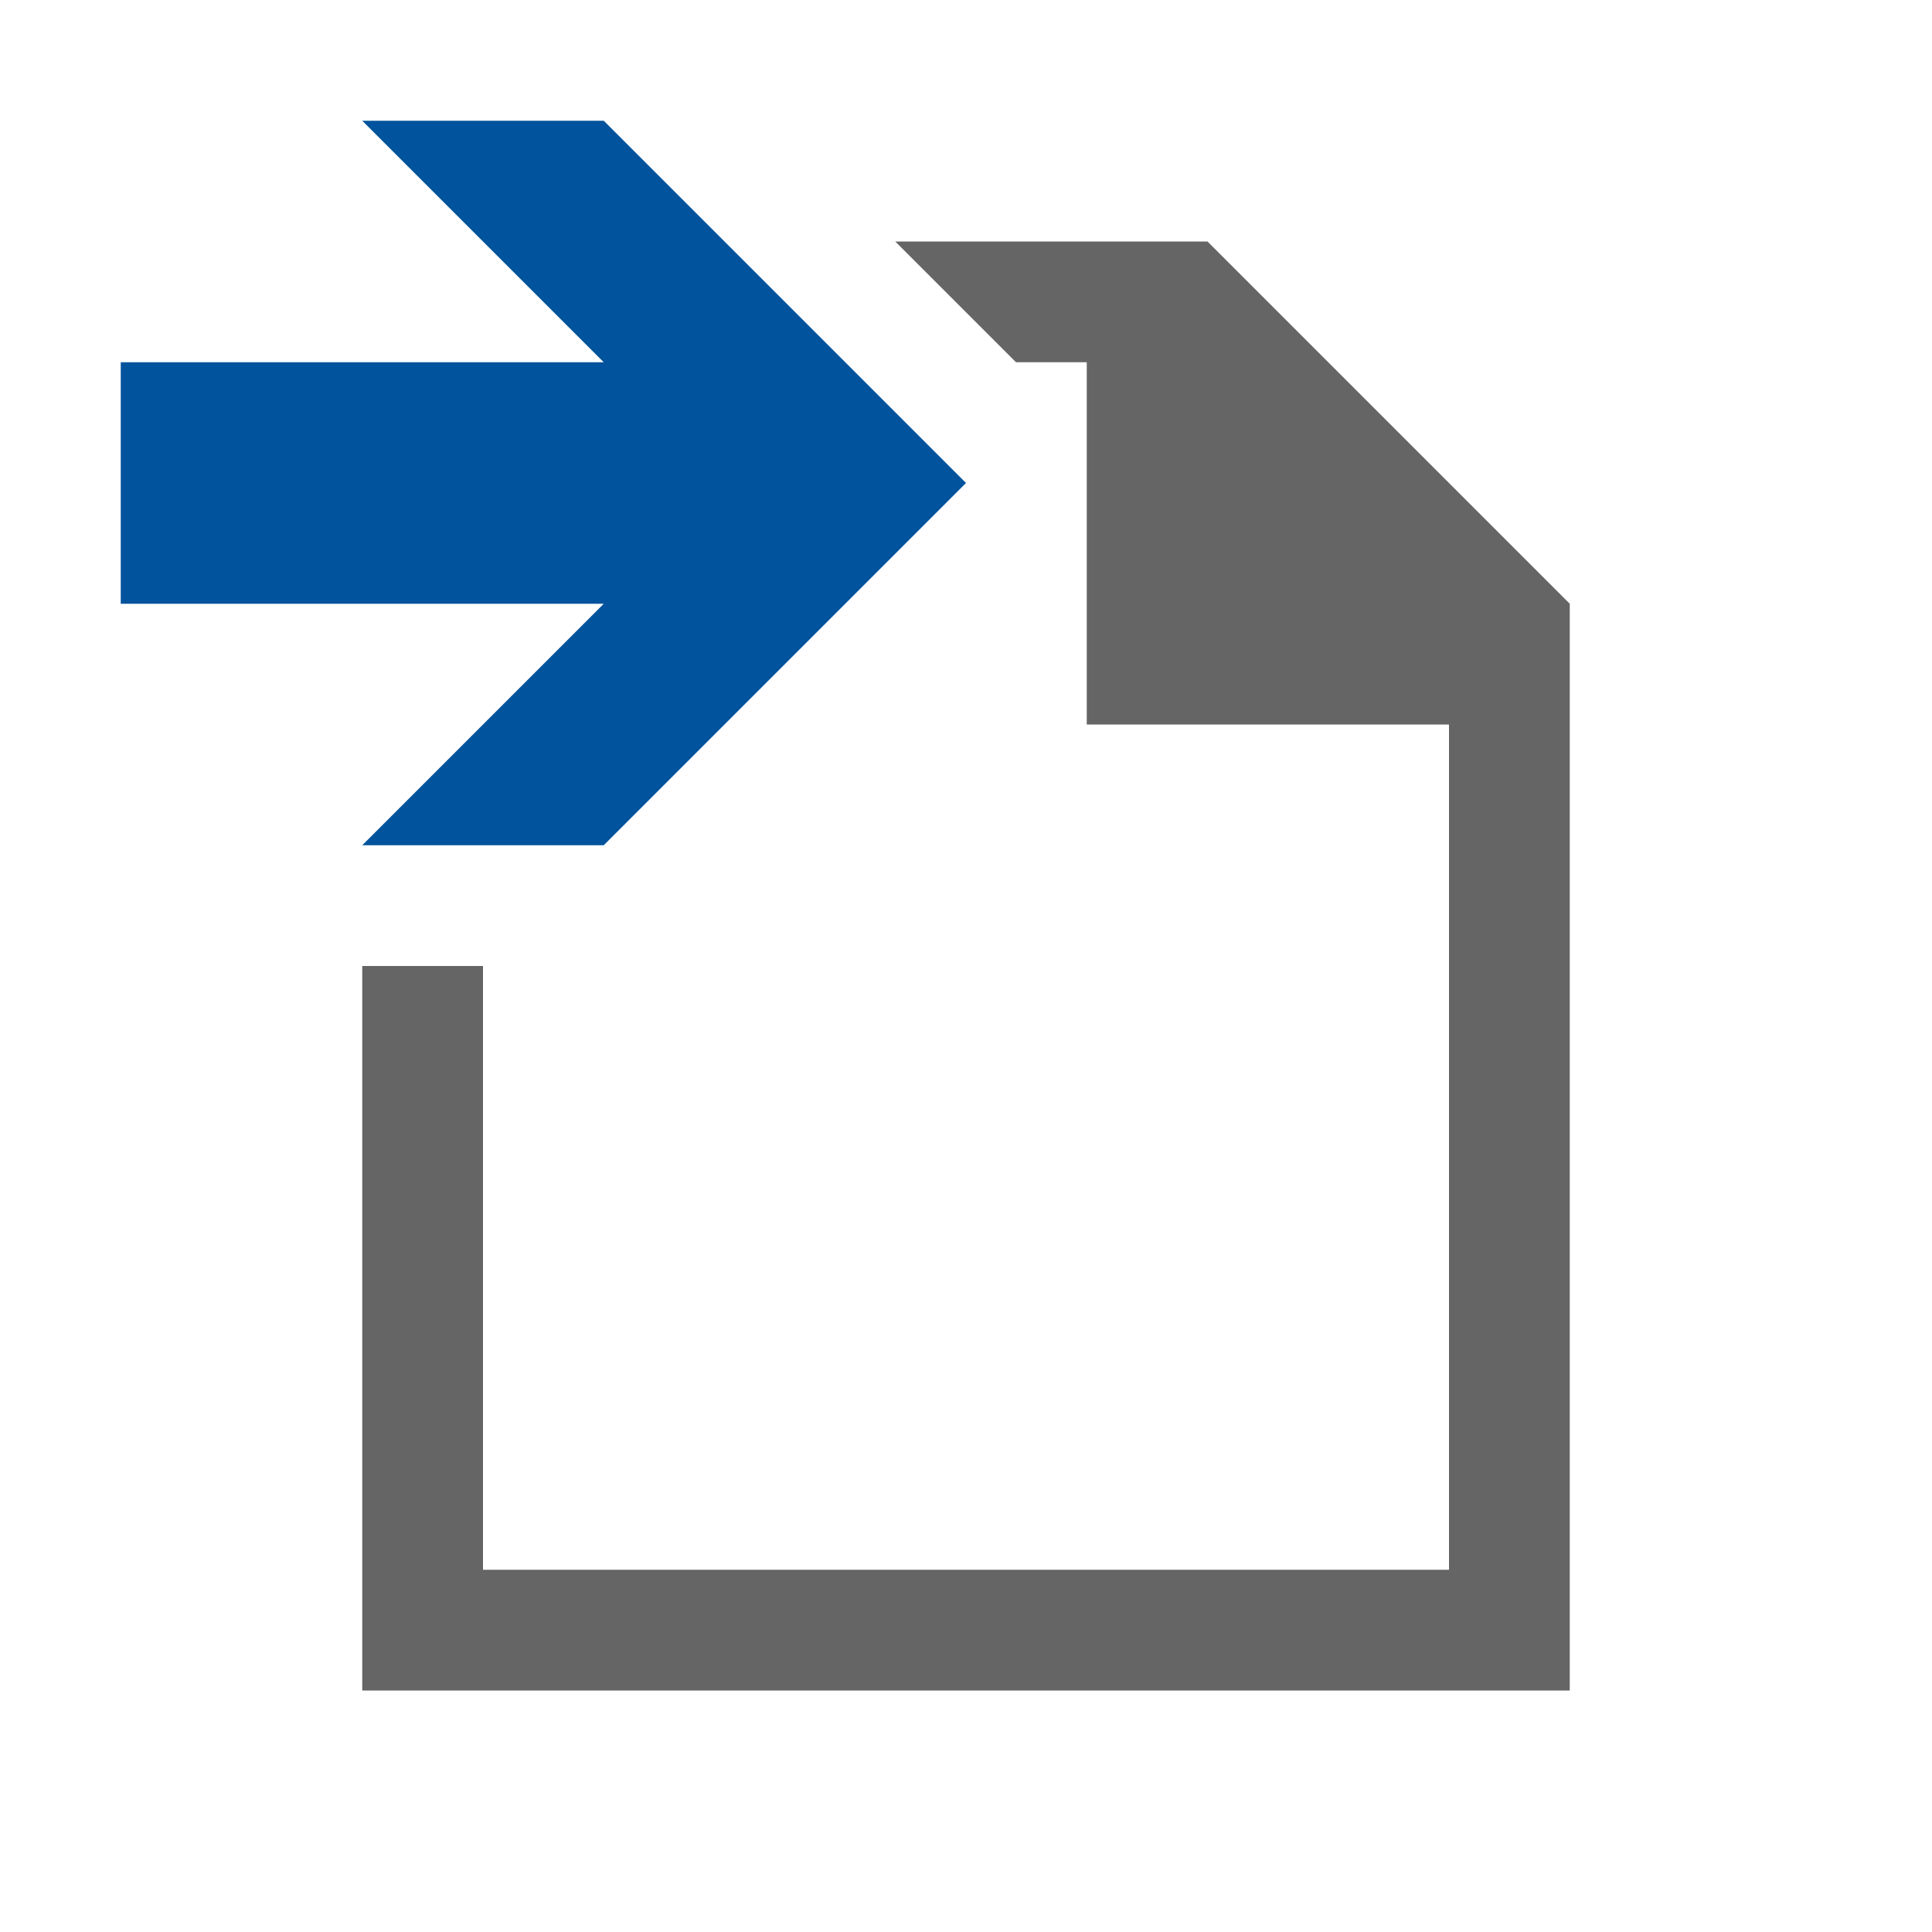
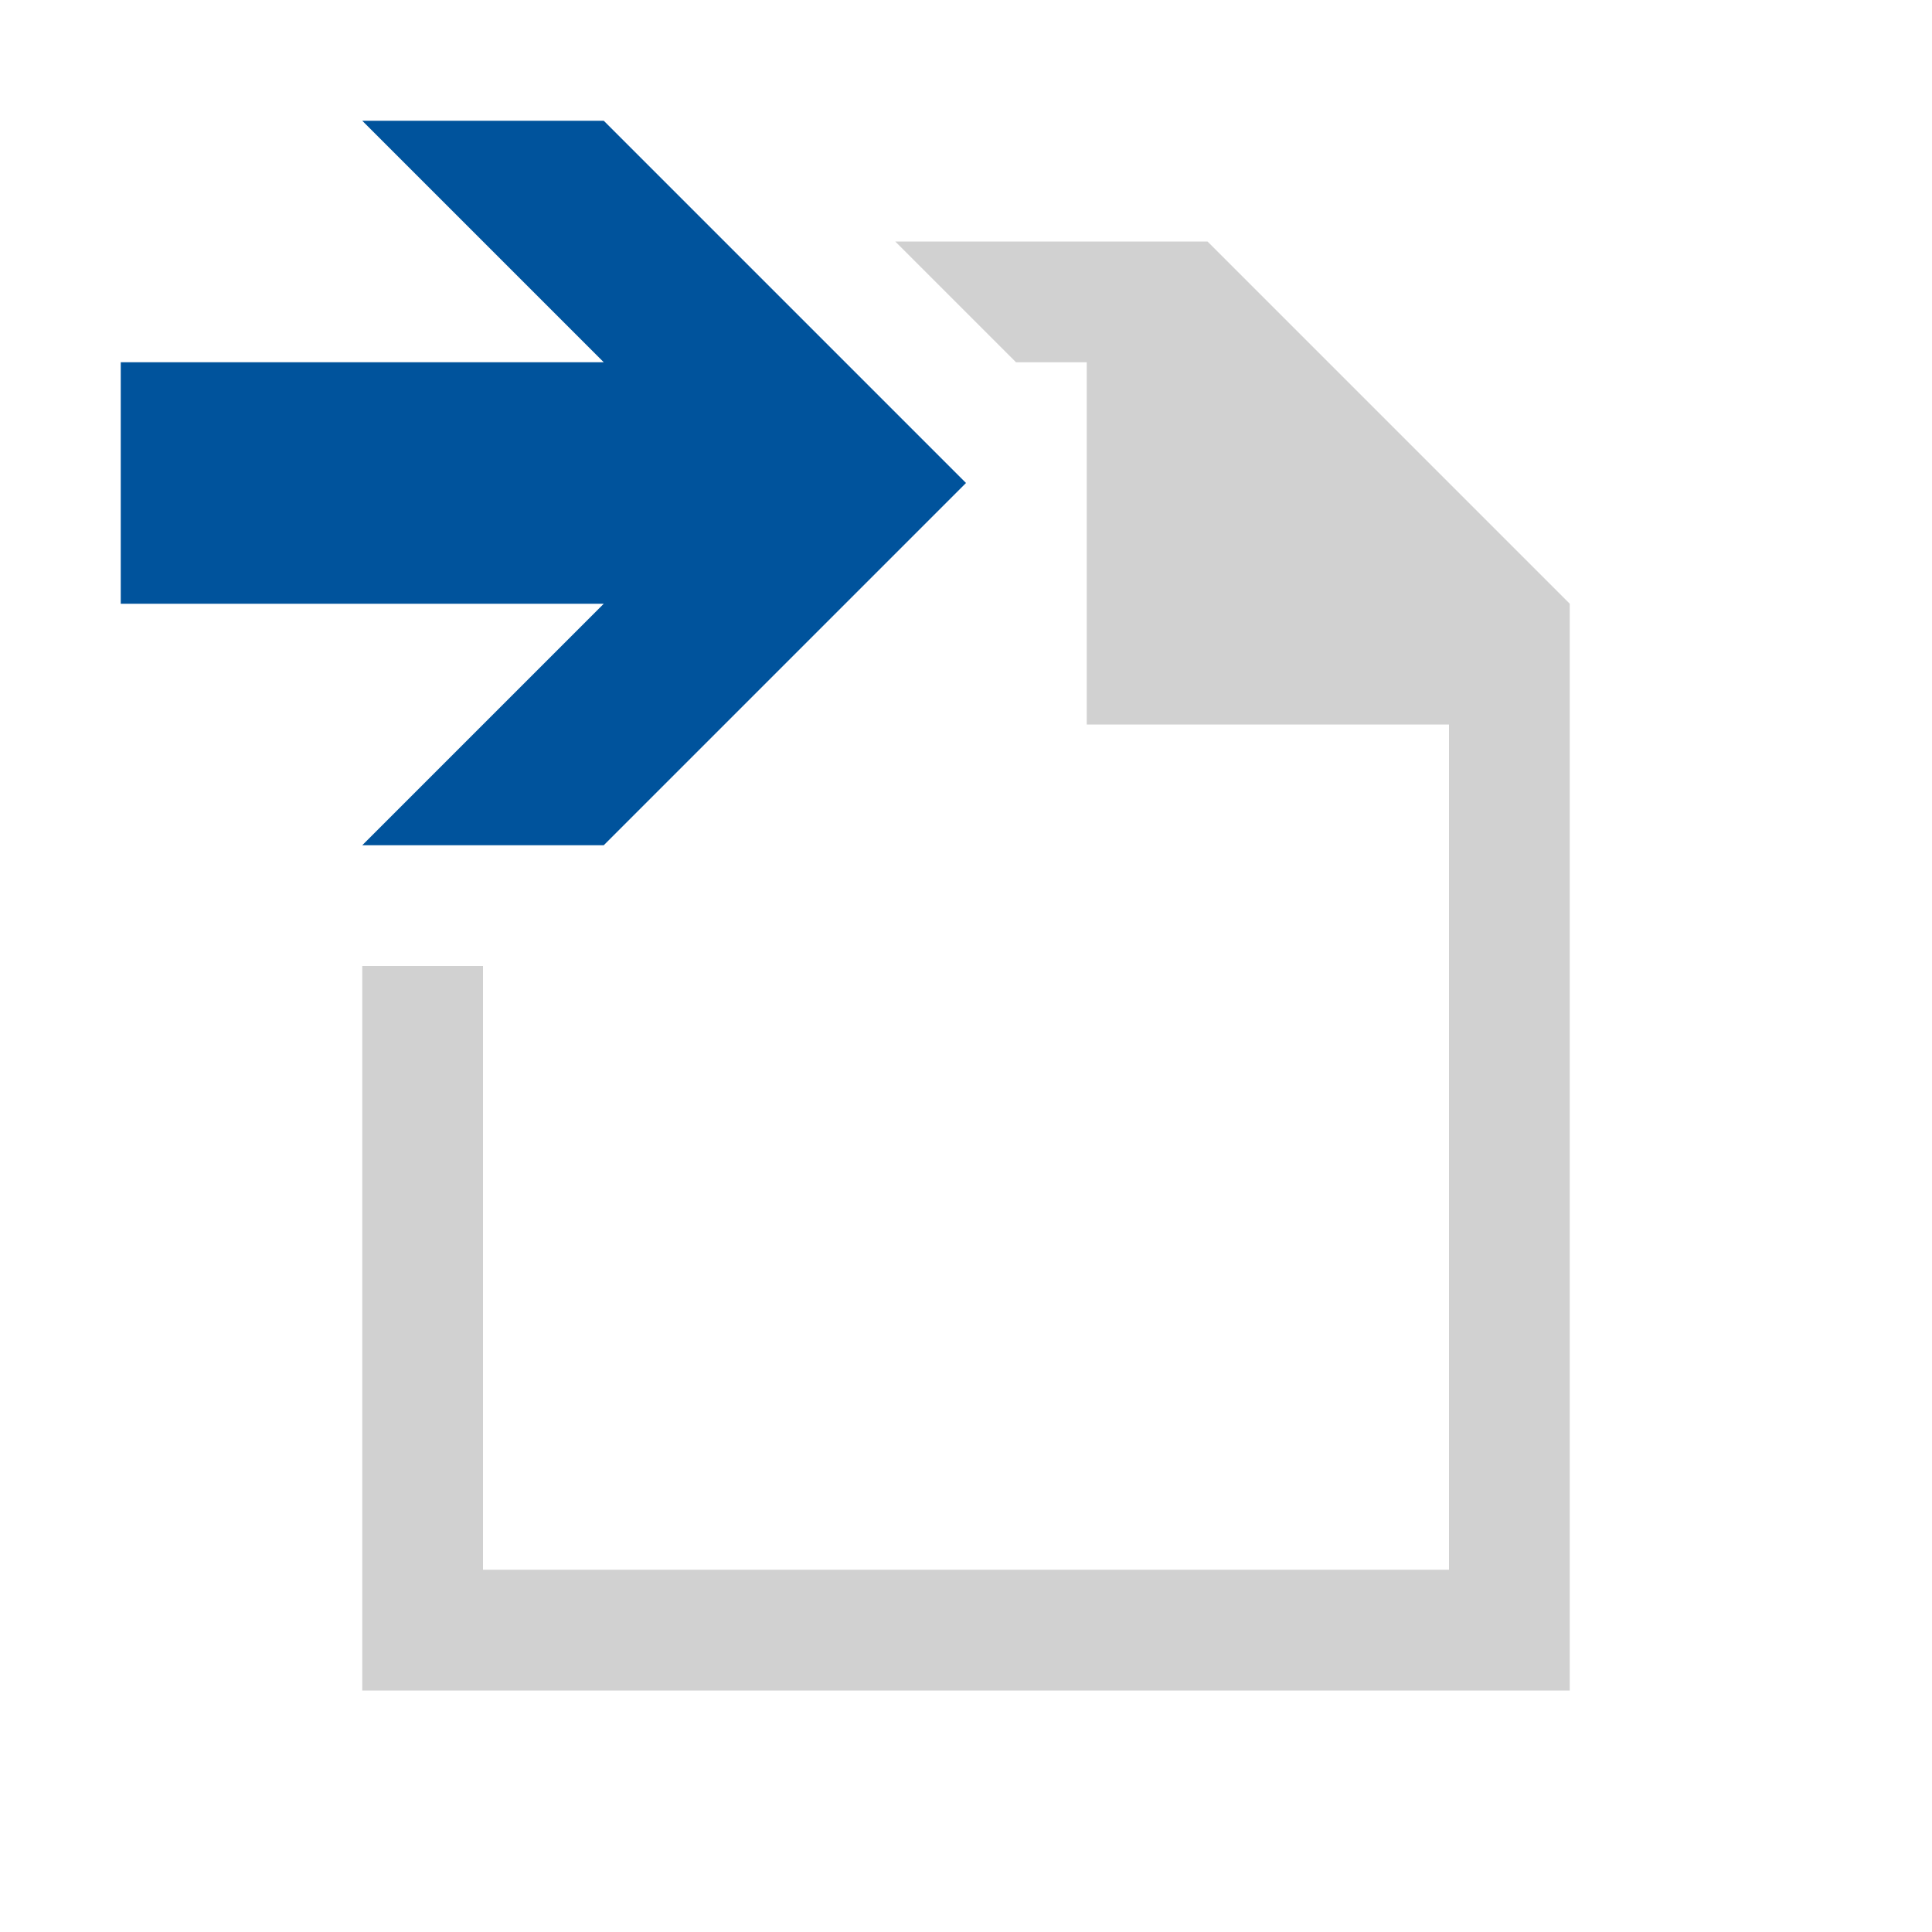
<svg xmlns="http://www.w3.org/2000/svg" width="16" height="16">
-   <polygon fill="#656565" points="10,2 7.414,2 8.414,3 9,3 9,3.586 9,4 9,4.414 9,6 12,6 12,13 4,13 4,8 3,8 3,14 13,14 13,5" />
+   <polygon fill="rgba(0,0,0,0.18)" points="10,2 7.414,2 8.414,3 9,3 9,3.586 9,4 9,4.414 9,6 12,6 12,13 4,13 4,8 3,8 3,14 13,14 13,5" />
  <polygon fill="#00539C" points="5,1 3,1 5,3 1,3 1,5 5,5 3,7 5,7 8,4" />
</svg>
